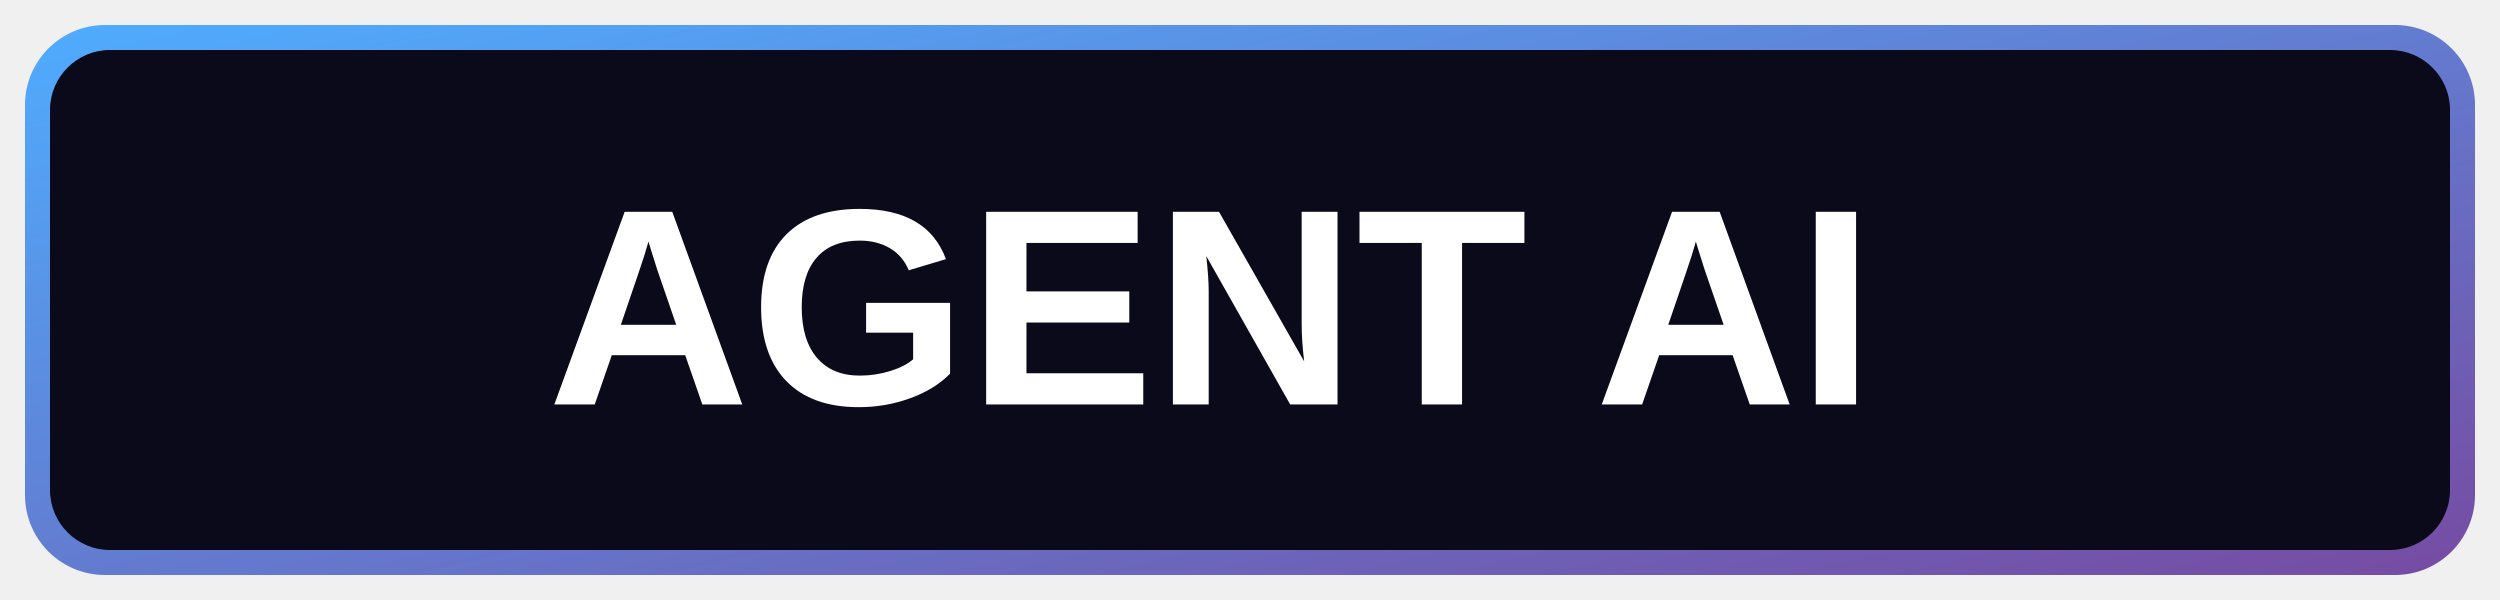
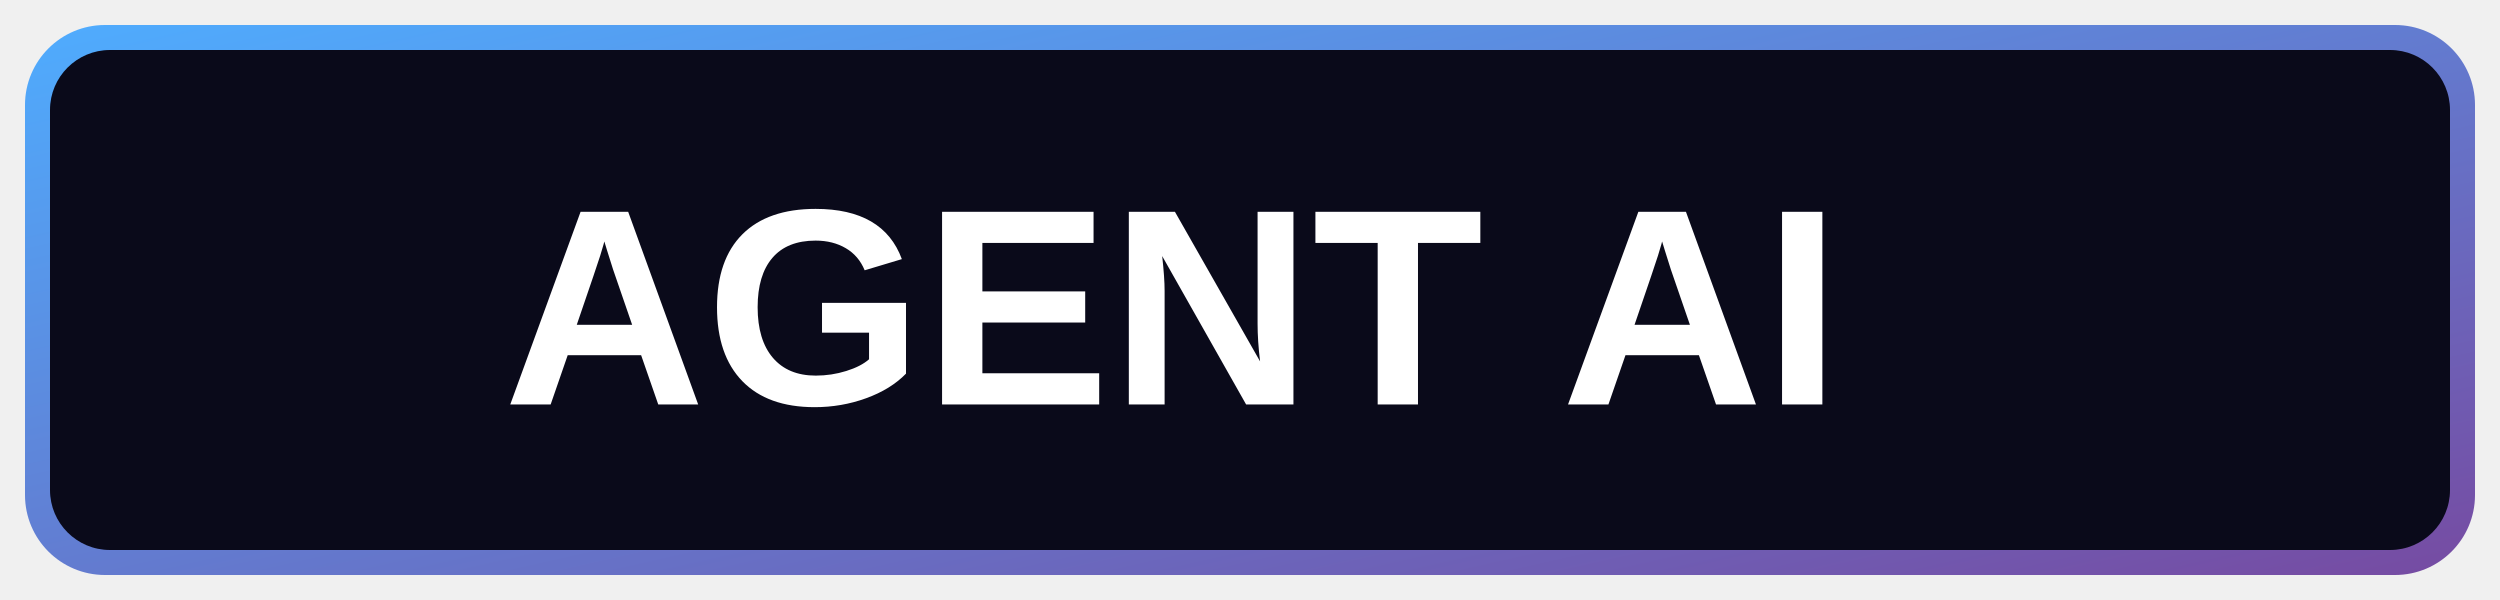
<svg xmlns="http://www.w3.org/2000/svg" viewBox="0 0 500 120" width="500" height="120">
  <defs>
    <linearGradient id="bg" x1="0%" y1="0%" x2="100%" y2="100%">
      <stop offset="0%" stop-color="#4facfe">
        <animate attributeName="stop-color" values="#4facfe;#f093fb;#f5576c;#764ba2;#4facfe" dur="2s" repeatCount="indefinite" />
      </stop>
      <stop offset="100%" stop-color="#764ba2">
        <animate attributeName="stop-color" values="#764ba2;#4facfe;#f093fb;#f5576c;#764ba2" dur="2s" repeatCount="indefinite" />
      </stop>
    </linearGradient>
-     <linearGradient id="txt" x1="0%" y1="0%" x2="100%" y2="0%">
-       <stop offset="0%" stop-color="#ffffff">
-         <animate attributeName="stop-color" values="#ffffff;#ffff00;#00ff00;#ff00ff;#ffffff" dur="2s" repeatCount="indefinite" />
-       </stop>
-       <stop offset="100%" stop-color="#ffffff">
-         <animate attributeName="stop-color" values="#ffffff;#00ffff;#ff0000;#00ff00;#ffffff" dur="2s" repeatCount="indefinite" />
-       </stop>
-     </linearGradient>
  </defs>
  <rect x="5" y="5" width="490" height="110" fill="url(#bg)" rx="16">
    <animate attributeName="rx" values="16;20;16" dur="1s" repeatCount="indefinite" />
  </rect>
  <rect x="10" y="10" width="480" height="100" fill="#0a0a1a" rx="12" />
-   <text x="250" y="65" font-family="Arial,sans-serif" font-size="56" font-weight="900" fill="url(#txt)" text-anchor="middle" dominant-baseline="middle">
-     AGENT AI
+   <text x="250" y="65" font-family="Arial,sans-serif" font-size="56" font-weight="900" text-anchor="middle" dominant-baseline="middle">
+     <tspan fill="#ffffff">AGENT </tspan>
+     <tspan fill="#ffffff">
+       AI
+       <animate attributeName="fill" values="#ffffff;#4facfe;#ffffff;#f093fb;#ffffff;#f5576c;#ffffff;#764ba2;#ffffff" dur="1.5s" repeatCount="indefinite" />
+     </tspan>
    <animate attributeName="font-size" values="56;60;56" dur="1s" repeatCount="indefinite" />
  </text>
</svg>
